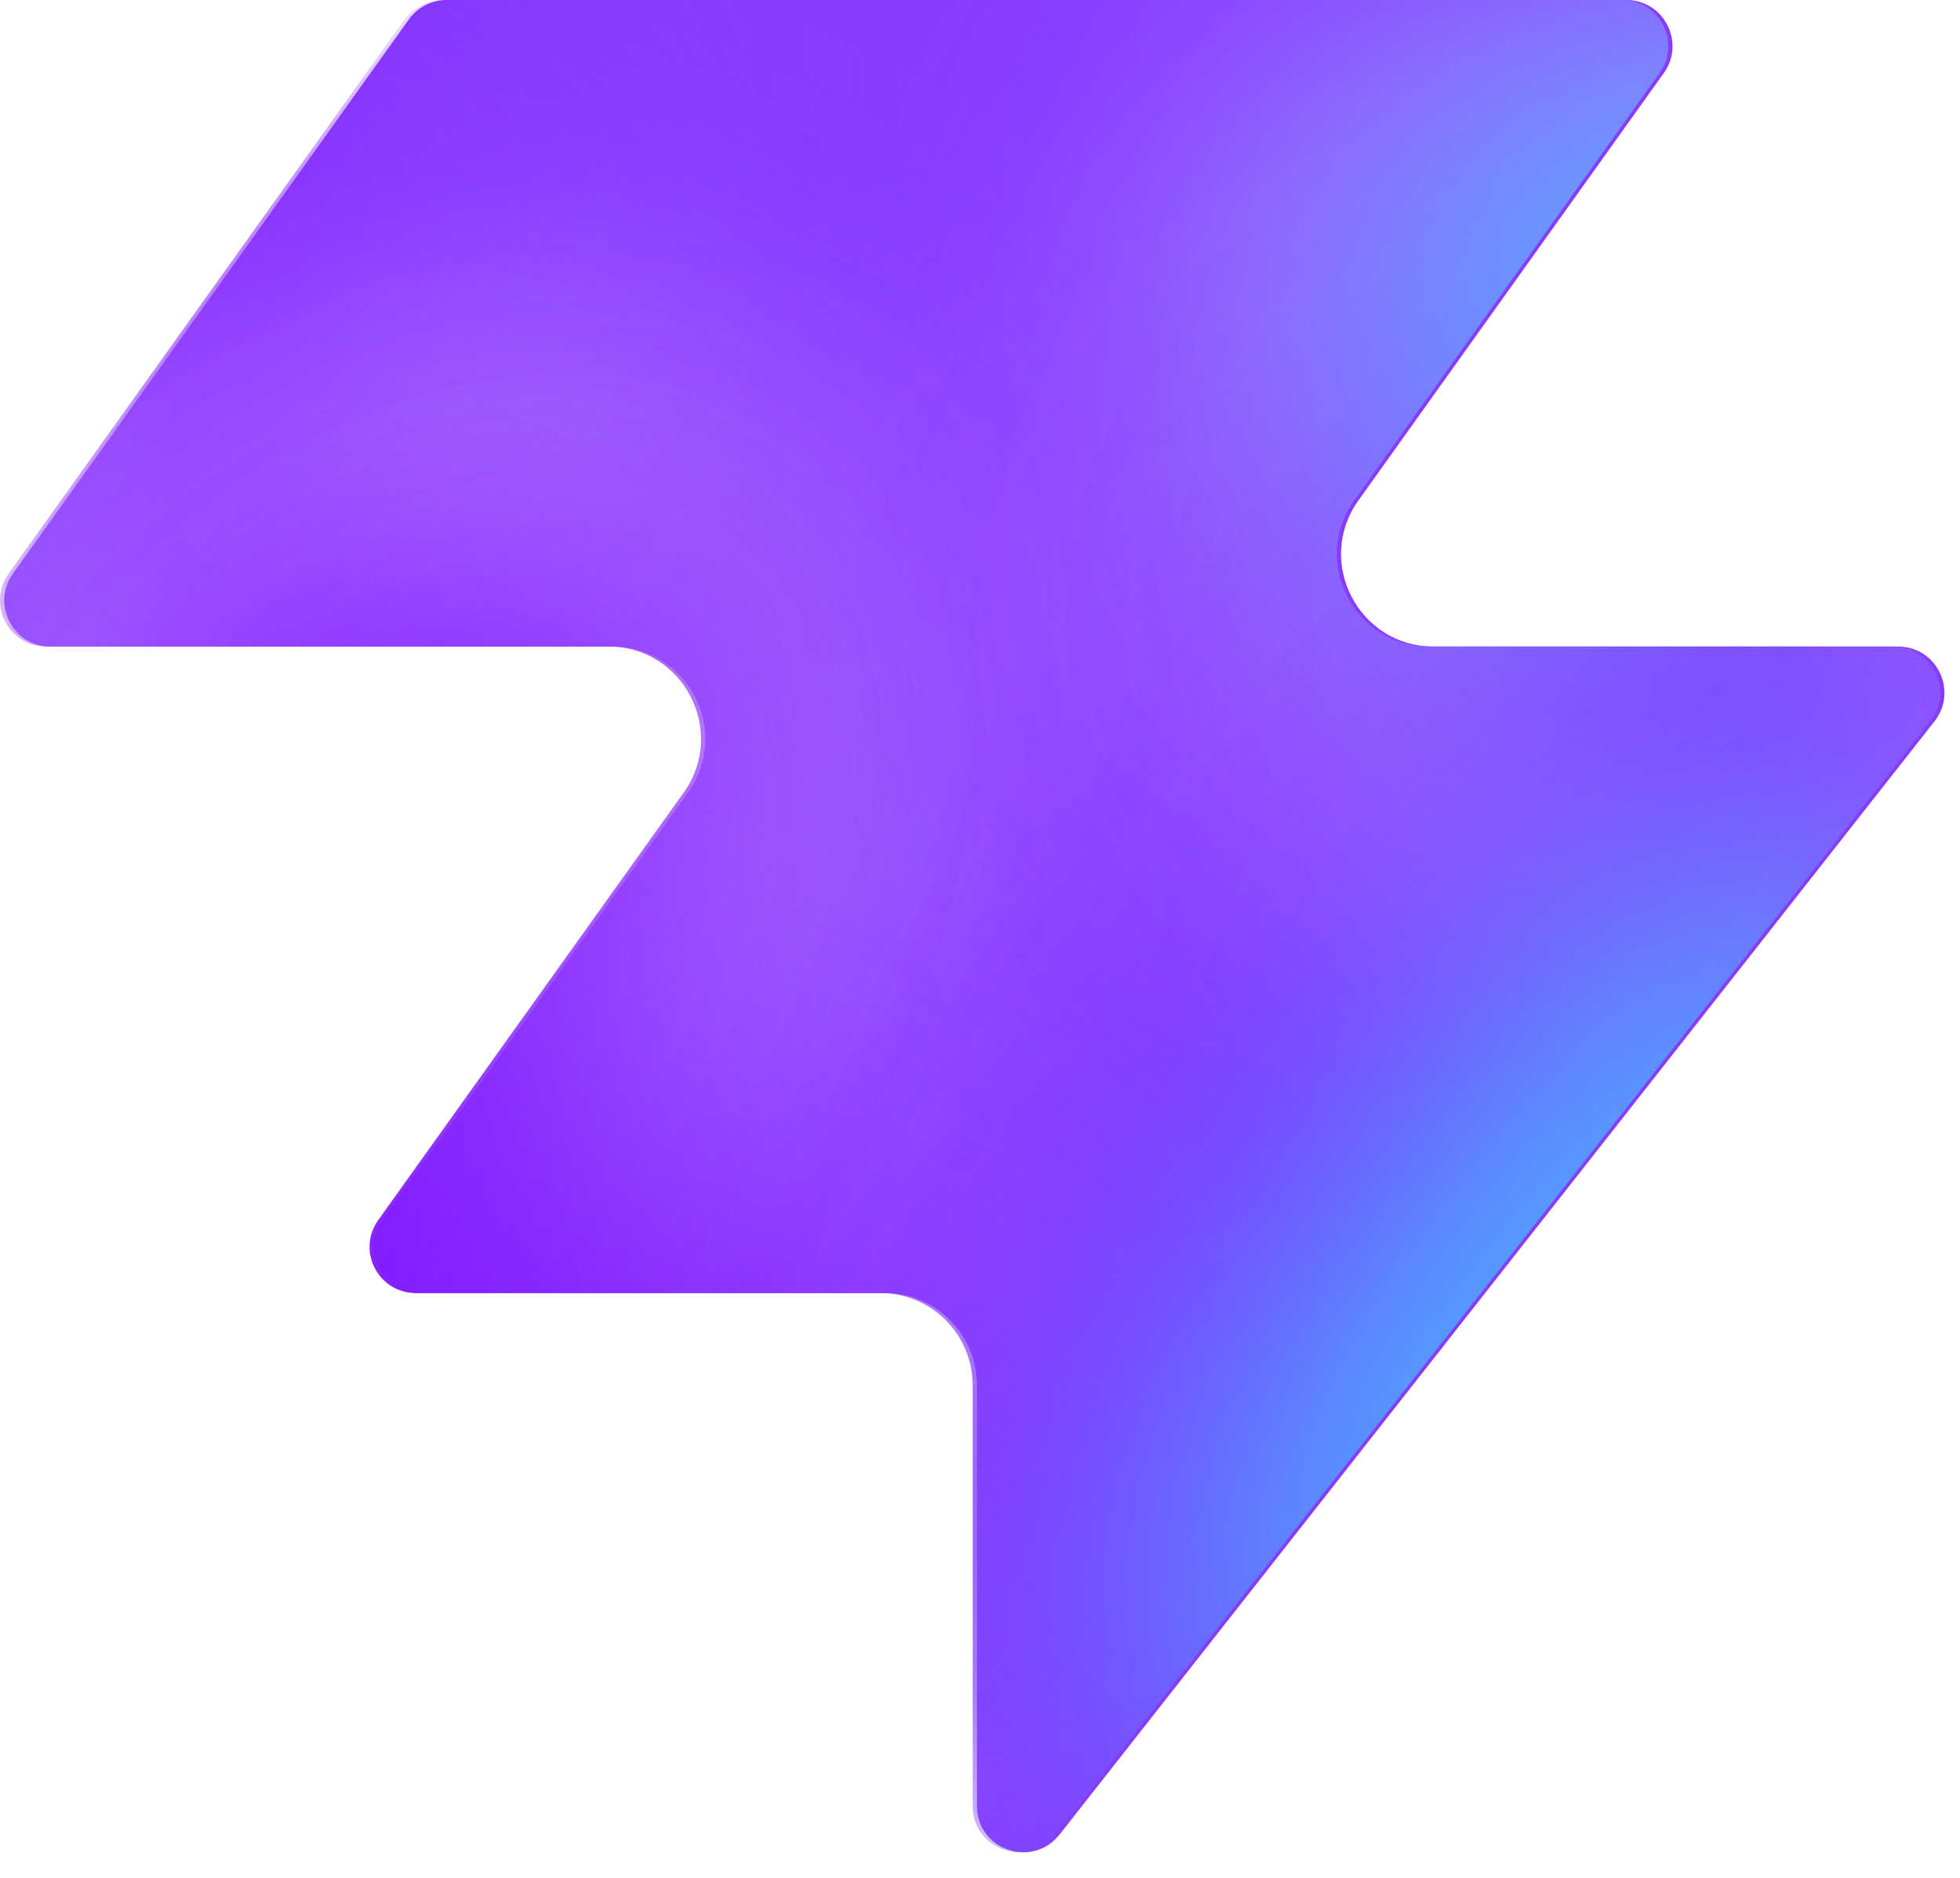
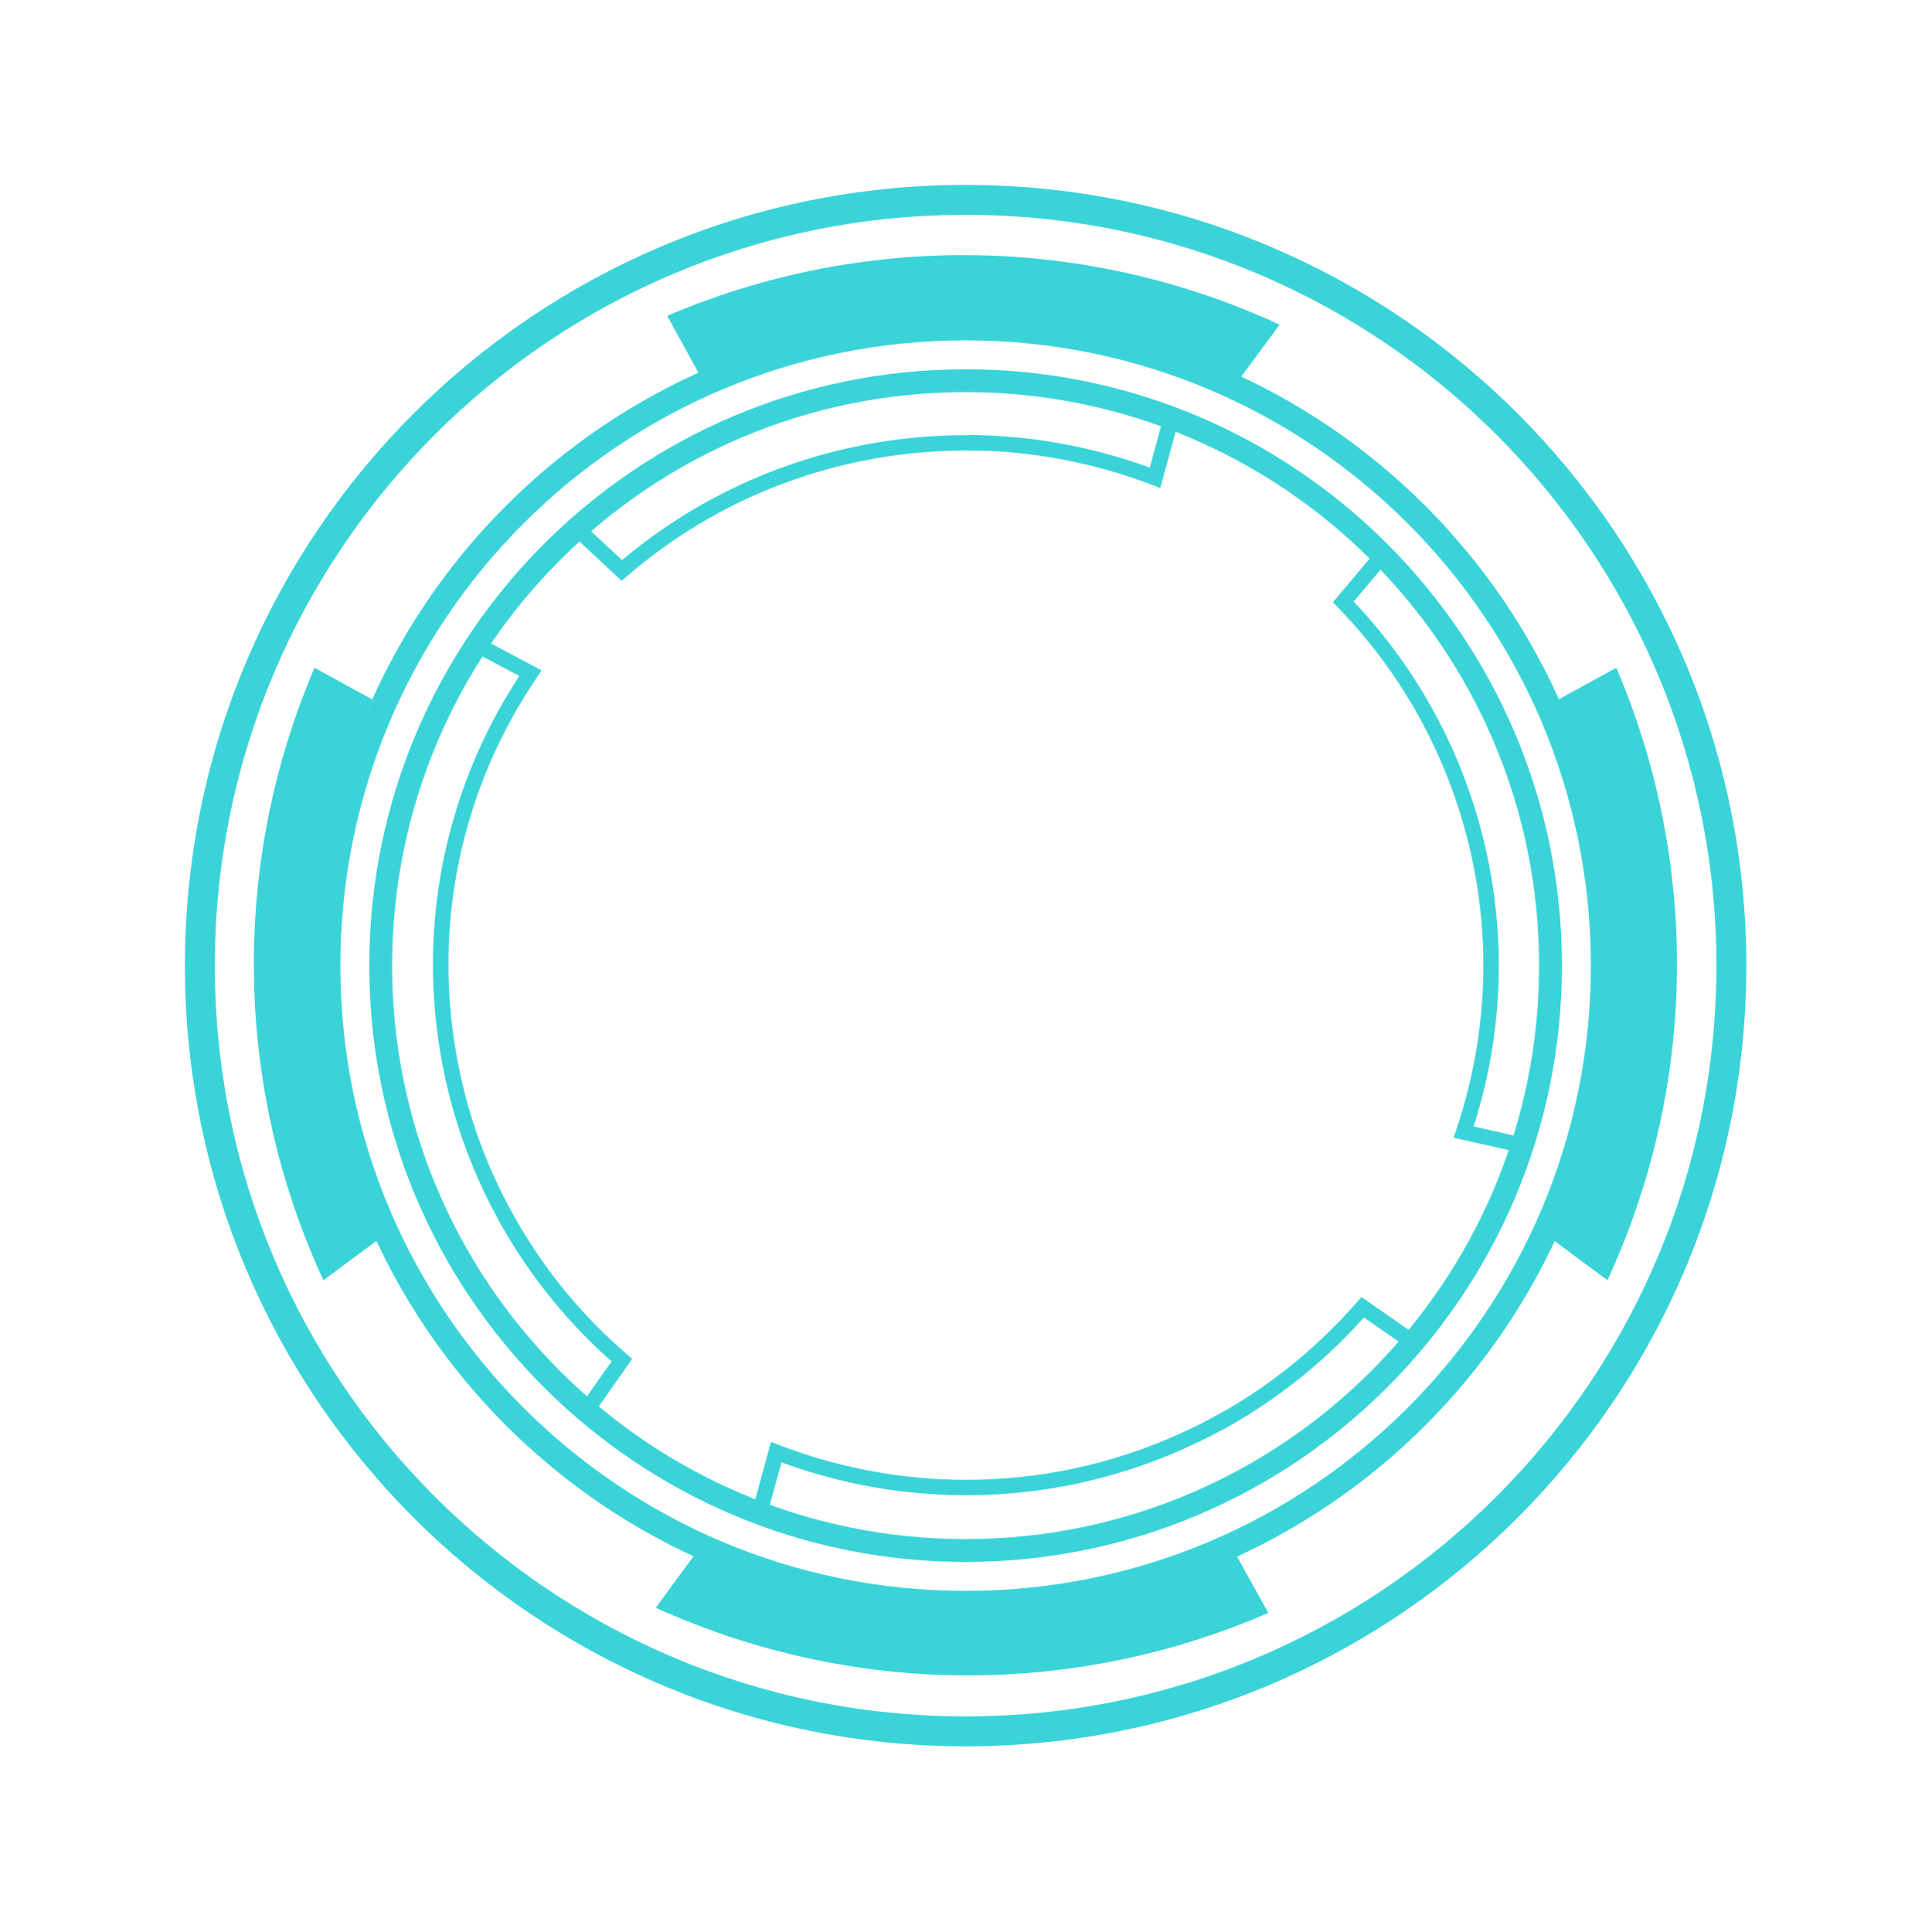
- <svg xmlns="http://www.w3.org/2000/svg" width="48" height="46" fill="none" viewBox="0 0 48 46">
-   <path fill="#863bff" d="M25.946 44.938c-.664.845-2.021.375-2.021-.698V33.937a2.26 2.26 0 0 0-2.262-2.262H10.287c-.92 0-1.456-1.04-.92-1.788l7.48-10.471c1.07-1.497 0-3.578-1.842-3.578H1.237c-.92 0-1.456-1.04-.92-1.788L10.013.474c.214-.297.556-.474.92-.474h28.894c.92 0 1.456 1.04.92 1.788l-7.48 10.471c-1.07 1.498 0 3.579 1.842 3.579h11.377c.943 0 1.473 1.088.89 1.83L25.947 44.94z" style="fill:#863bff;fill:color(display-p3 .525 .23 1);fill-opacity:1" />
-   <mask id="a" width="48" height="46" x="0" y="0" maskUnits="userSpaceOnUse" style="mask-type:alpha">
-     <path fill="#000" d="M25.842 44.938c-.664.844-2.021.375-2.021-.698V33.937a2.26 2.26 0 0 0-2.262-2.262H10.183c-.92 0-1.456-1.04-.92-1.788l7.48-10.471c1.07-1.498 0-3.579-1.842-3.579H1.133c-.92 0-1.456-1.04-.92-1.787L9.91.473c.214-.297.556-.474.92-.474h28.894c.92 0 1.456 1.04.92 1.788l-7.48 10.471c-1.07 1.498 0 3.578 1.842 3.578h11.377c.943 0 1.473 1.088.89 1.832L25.843 44.94z" style="fill:#000;fill-opacity:1" />
-   </mask>
-   <g mask="url(#a)">
-     <g filter="url(#b)">
-       <ellipse cx="5.508" cy="14.704" fill="#ede6ff" rx="5.508" ry="14.704" style="fill:#ede6ff;fill:color(display-p3 .927 .903 1);fill-opacity:1" transform="matrix(.00324 1 1 -.00324 -4.47 31.516)" />
-     </g>
-     <g filter="url(#c)">
-       <ellipse cx="10.399" cy="29.851" fill="#ede6ff" rx="10.399" ry="29.851" style="fill:#ede6ff;fill:color(display-p3 .927 .903 1);fill-opacity:1" transform="matrix(.00324 1 1 -.00324 -39.328 7.883)" />
-     </g>
-     <g filter="url(#d)">
-       <ellipse cx="5.508" cy="30.487" fill="#7e14ff" rx="5.508" ry="30.487" style="fill:#7e14ff;fill:color(display-p3 .492 .077 1);fill-opacity:1" transform="rotate(89.814 -25.913 -14.639)scale(1 -1)" />
-     </g>
-     <g filter="url(#e)">
-       <ellipse cx="5.508" cy="30.599" fill="#7e14ff" rx="5.508" ry="30.599" style="fill:#7e14ff;fill:color(display-p3 .492 .077 1);fill-opacity:1" transform="rotate(89.814 -32.644 -3.334)scale(1 -1)" />
-     </g>
-     <g filter="url(#f)">
-       <ellipse cx="5.508" cy="30.599" fill="#7e14ff" rx="5.508" ry="30.599" style="fill:#7e14ff;fill:color(display-p3 .492 .077 1);fill-opacity:1" transform="matrix(.00324 1 1 -.00324 -34.34 30.47)" />
-     </g>
-     <g filter="url(#g)">
-       <ellipse cx="14.072" cy="22.078" fill="#ede6ff" rx="14.072" ry="22.078" style="fill:#ede6ff;fill:color(display-p3 .927 .903 1);fill-opacity:1" transform="rotate(93.35 24.506 48.493)scale(-1 1)" />
-     </g>
-     <g filter="url(#h)">
-       <ellipse cx="3.47" cy="21.501" fill="#7e14ff" rx="3.47" ry="21.501" style="fill:#7e14ff;fill:color(display-p3 .492 .077 1);fill-opacity:1" transform="rotate(89.009 28.708 47.59)scale(-1 1)" />
-     </g>
-     <g filter="url(#i)">
-       <ellipse cx="3.47" cy="21.501" fill="#7e14ff" rx="3.47" ry="21.501" style="fill:#7e14ff;fill:color(display-p3 .492 .077 1);fill-opacity:1" transform="rotate(89.009 28.708 47.59)scale(-1 1)" />
-     </g>
-     <g filter="url(#j)">
-       <ellipse cx=".387" cy="8.972" fill="#7e14ff" rx="4.407" ry="29.108" style="fill:#7e14ff;fill:color(display-p3 .492 .077 1);fill-opacity:1" transform="rotate(39.51 .387 8.972)" />
-     </g>
-     <g filter="url(#k)">
-       <ellipse cx="47.523" cy="-6.092" fill="#7e14ff" rx="4.407" ry="29.108" style="fill:#7e14ff;fill:color(display-p3 .492 .077 1);fill-opacity:1" transform="rotate(37.892 47.523 -6.092)" />
-     </g>
-     <g filter="url(#l)">
-       <ellipse cx="41.412" cy="6.333" fill="#47bfff" rx="5.971" ry="9.665" style="fill:#47bfff;fill:color(display-p3 .28 .748 1);fill-opacity:1" transform="rotate(37.892 41.412 6.333)" />
-     </g>
-     <g filter="url(#m)">
-       <ellipse cx="-1.879" cy="38.332" fill="#7e14ff" rx="4.407" ry="29.108" style="fill:#7e14ff;fill:color(display-p3 .492 .077 1);fill-opacity:1" transform="rotate(37.892 -1.88 38.332)" />
-     </g>
-     <g filter="url(#n)">
-       <ellipse cx="-1.879" cy="38.332" fill="#7e14ff" rx="4.407" ry="29.108" style="fill:#7e14ff;fill:color(display-p3 .492 .077 1);fill-opacity:1" transform="rotate(37.892 -1.88 38.332)" />
-     </g>
-     <g filter="url(#o)">
-       <ellipse cx="35.651" cy="29.907" fill="#7e14ff" rx="4.407" ry="29.108" style="fill:#7e14ff;fill:color(display-p3 .492 .077 1);fill-opacity:1" transform="rotate(37.892 35.651 29.907)" />
-     </g>
-     <g filter="url(#p)">
-       <ellipse cx="38.418" cy="32.4" fill="#47bfff" rx="5.971" ry="15.297" style="fill:#47bfff;fill:color(display-p3 .28 .748 1);fill-opacity:1" transform="rotate(37.892 38.418 32.4)" />
+ <svg xmlns="http://www.w3.org/2000/svg" viewBox="0 0 283.465 283.465">
+   <defs>
+     <style>
+       .cls-1{fill:#000000}
+       .cls-2{fill:#3ad4d8}
+     </style>
+   </defs>
+   <g id="Layer_1" data-name="Layer 1">
+     <g>
+       <path d="M131.856 37.854 C136.197 37.481 140.544 37.364 144.865 37.501 L144.865 37.493 C159.837 37.96 174.453 41.476 187.84 47.653 L181.998 55.528 C180.051 54.677 178.064 53.881 176.038 53.144 C151.227 44.108 125.153 45.397 102.574 54.817 L97.927 46.35 C101.938 44.64 106.02 43.171 110.173 41.95 C117.288 39.852 124.55 38.497 131.856 37.862 Z" class="cls-2" />
+       <path d="M152.296 245.446 C147.957 245.845 143.611 245.989 139.289 245.878 L139.289 245.886 C124.315 245.51 109.678 242.082 96.253 235.986 L102.048 228.076 C104.001 228.915 105.992 229.699 108.022 230.425 C132.888 239.309 158.954 237.863 181.475 228.306 L186.173 236.745 C182.173 238.479 178.099 239.973 173.954 241.22 C166.852 243.36 159.598 244.759 152.296 245.438 Z" class="cls-2" />
+       <path d="M245.741 131.938 C246.114 136.279 246.231 140.626 246.093 144.947 L246.102 144.947 C245.635 159.919 242.119 174.535 235.942 187.922 L228.067 182.08 C228.918 180.132 229.714 178.145 230.451 176.12 C239.487 151.308 238.198 125.234 228.778 102.656 L237.245 98.008 C238.955 102.019 240.424 106.102 241.645 110.254 C243.743 117.369 245.098 124.632 245.733 131.938 Z" class="cls-2" />
+       <path d="M37.665 131.938 C37.292 136.279 37.175 140.626 37.312 144.947 L37.304 144.947 C37.771 159.919 41.287 174.535 47.464 187.922 L55.339 182.08 C54.488 180.132 53.692 178.145 52.954 176.12 C43.919 151.308 45.208 125.234 54.628 102.656 L46.161 98.008 C44.451 102.019 42.982 106.102 41.76 110.254 C39.663 117.369 38.308 124.632 37.673 131.938 Z" class="cls-2" />
+       <g>
+         <path d="M84.298 78.782 C99.473 65.081 119.62 56.731 141.732 56.731 C152.69 56.731 163.167 58.783 172.795 62.521 L170.309 71.634 L169.129 71.183 C165.06 69.626 160.847 68.407 156.544 67.557 C152.671 66.79 148.746 66.323 144.798 66.166 L144.798 66.18 L143.535 66.15 C139.292 66.052 135.027 66.308 130.799 66.917 C126.609 67.526 122.457 68.482 118.403 69.775 C117.719 70 117.053 70.225 116.38 70.459 C115.677 70.707 115.012 70.955 114.383 71.196 L113.4 71.573 C109.709 73.047 106.102 74.83 102.623 76.914 C98.917 79.133 95.363 81.69 92.012 84.587 L91.241 85.249 Z M116.319 60.907 C116.251 60.929 115.838 61.064 115.805 61.065 C115.805 61.065 115.804 61.065 115.804 61.065 C110.253 62.825 104.838 65.171 99.665 68.105 C94.975 70.761 90.483 73.905 86.263 77.516 L91.3 82.21 C94.53 79.495 97.925 77.087 101.442 74.973 C105.33 72.649 109.384 70.685 113.558 69.083 L114.534 68.706 L114.542 68.721 L115.624 68.33 C116.312 68.082 117 67.848 117.696 67.631 C121.886 66.284 126.159 65.299 130.478 64.682 C134.388 64.118 138.352 63.847 142.314 63.877 L142.306 63.832 L143.577 63.862 C148.107 63.967 152.592 64.464 156.972 65.337 C160.981 66.126 164.928 67.233 168.763 68.632 L170.563 62.028 C162.077 58.989 153.107 57.288 144.008 57.048 C134.803 56.8 125.456 58.041 116.319 60.907 Z" class="cls-2" />
+         <path d="M195.644 88.392 L201.721 81.193 C201.869 81.338 202.016 81.483 202.163 81.63 C217.63 97.013 227.198 118.263 227.198 141.732 C227.198 151.304 225.607 160.506 222.675 169.091 L213.357 167 L213.758 165.819 C215.15 161.704 216.178 157.469 216.844 153.188 C217.456 149.194 217.759 145.169 217.729 141.161 L217.714 140.19 C217.518 130.697 215.513 121.339 211.867 112.621 C208.26 103.993 203.041 95.997 196.355 89.129 Z M203.131 83.036 L198.692 88.294 C205.241 95.199 210.385 103.173 213.97 111.748 C217.562 120.339 219.596 129.538 219.944 138.896 L219.967 138.888 L219.99 140.153 C220.073 144.636 219.771 149.111 219.09 153.52 C218.477 157.514 217.547 161.463 216.298 165.345 L223.015 166.857 C226.086 157.032 227.326 146.735 226.706 136.512 C226.101 126.477 223.704 116.51 219.475 107.123 L219.445 107.137 L218.923 106.009 C216.865 101.601 214.423 97.358 211.617 93.342 C209.091 89.715 206.255 86.263 203.131 83.036 Z" class="cls-2" />
+         <path d="M56.267 141.732 C56.267 124.006 61.725 107.546 71.056 93.924 L79.501 98.397 L78.798 99.435 C76.348 103.045 74.215 106.86 72.422 110.831 C70.698 114.667 69.283 118.669 68.209 122.799 L68.126 123.123 C67.983 123.702 67.846 124.251 67.725 124.77 C67.589 125.364 67.468 125.906 67.362 126.418 L67.332 126.583 L67.332 126.591 L67.06 127.96 C66.311 132.006 65.887 136.151 65.827 140.348 C65.759 144.448 66.031 148.622 66.667 152.842 C67.363 157.461 68.46 161.922 69.927 166.194 C71.432 170.564 73.322 174.74 75.554 178.681 L76.038 179.539 C78.095 183.082 80.401 186.399 82.92 189.468 C85.704 192.868 88.752 195.982 92.019 198.788 L92.79 199.458 L87.299 207.274 C85.212 205.558 83.208 203.745 81.294 201.843 C65.834 186.46 56.267 165.209 56.267 141.732 Z M70.138 95.997 C67.188 100.578 64.662 105.46 62.627 110.567 C60.501 115.923 58.906 121.513 57.907 127.275 C57.825 127.748 57.749 128.215 57.673 128.689 C56.266 137.64 56.304 146.847 57.869 155.972 C59.389 164.766 62.339 173.477 66.824 181.766 C69.396 186.52 72.36 190.929 75.65 194.976 C78.759 198.797 82.162 202.295 85.807 205.454 L89.763 199.828 C86.685 197.112 83.811 194.126 81.156 190.892 C78.35 187.469 75.801 183.761 73.554 179.789 L73.033 178.863 L73.048 178.855 C70.975 175.071 69.205 171.085 67.776 166.917 C66.266 162.524 65.131 157.928 64.413 153.166 C63.763 148.855 63.483 144.56 63.551 140.318 C63.627 135.978 64.058 131.713 64.829 127.553 C64.829 127.282 65.07 126.305 65.139 125.966 C65.267 125.357 65.389 124.792 65.51 124.265 L65.706 123.453 L65.698 123.445 L65.925 122.573 C67.029 118.217 68.519 113.982 70.35 109.913 C72.029 106.181 73.996 102.608 76.219 99.216 Z" class="cls-2" />
+         <path d="M199.161 191.146 L199.834 190.379 L207.665 195.824 L207.665 195.824 C205.927 197.917 204.091 199.925 202.163 201.843 C186.696 217.218 165.33 226.734 141.732 226.734 C130.755 226.734 120.262 224.676 110.621 220.928 L113.167 211.644 L114.347 212.095 C118.401 213.66 122.606 214.878 126.91 215.736 C131.183 216.594 135.532 217.082 139.895 217.188 C142.52 217.256 145.182 217.18 147.844 216.97 C150.491 216.759 153.124 216.413 155.71 215.932 C156.239 215.834 156.769 215.729 157.298 215.623 C160.172 215.021 163.038 214.254 165.875 213.306 C168.658 212.373 171.419 211.275 174.157 209.989 C174.981 209.605 175.79 209.206 176.592 208.8 C177.379 208.394 178.172 207.965 178.974 207.521 L179.866 207.025 L179.874 207.033 C182.552 205.483 185.146 203.768 187.634 201.888 C190.342 199.849 192.959 197.577 195.463 195.088 C196.136 194.418 196.763 193.772 197.346 193.147 C197.981 192.47 198.586 191.801 199.161 191.146 Z M200.204 193.387 C199.803 193.832 199.41 194.268 199.009 194.689 C198.351 195.389 197.701 196.058 197.074 196.69 C194.532 199.218 191.832 201.55 189.004 203.685 C186.13 205.859 183.149 207.8 180.102 209.508 L179.216 210.004 L179.194 209.982 C178.687 210.26 178.165 210.531 177.628 210.809 C176.804 211.231 175.964 211.644 175.125 212.035 C172.319 213.351 169.475 214.488 166.593 215.45 C163.666 216.421 160.716 217.218 157.76 217.835 C157.51 217.888 156.353 218.159 156.134 218.159 C153.433 218.655 150.726 219.017 148.025 219.227 C145.318 219.444 142.587 219.512 139.842 219.444 C135.312 219.332 130.835 218.828 126.463 217.963 C122.47 217.165 118.537 216.052 114.702 214.645 L112.895 221.257 C120.035 223.823 127.53 225.44 135.161 226.034 C142.989 226.651 150.953 226.192 158.834 224.582 L159.492 224.446 C167.403 222.776 175.118 219.978 182.37 216.059 C189.381 212.268 195.976 207.417 201.921 201.512 C202.768 200.661 203.586 199.819 204.349 198.991 C204.863 198.442 205.37 197.885 205.861 197.321 Z" class="cls-2" />
+       </g>
+       <path d="M46.298 141.732 C46.298 89.025 89.025 46.298 141.732 46.298 C194.439 46.298 237.167 89.025 237.167 141.732 C237.167 194.439 194.439 237.167 141.732 237.167 C89.025 237.167 46.298 194.439 46.298 141.732 Z M141.732 49.956 C91.045 49.956 49.956 91.045 49.956 141.732 C49.956 192.419 91.045 233.509 141.732 233.509 C192.419 233.509 233.509 192.419 233.509 141.732 C233.509 91.045 192.419 49.956 141.732 49.956 Z" class="cls-2" />
+       <path d="M54.199 141.732 C54.199 93.389 93.389 54.199 141.732 54.199 C190.076 54.199 229.265 93.389 229.265 141.732 C229.265 190.076 190.076 229.265 141.732 229.265 C93.389 229.265 54.199 190.076 54.199 141.732 Z M141.732 57.554 C95.242 57.554 57.554 95.242 57.554 141.732 C57.554 188.223 95.242 225.91 141.732 225.91 C188.223 225.91 225.91 188.223 225.91 141.732 C225.91 95.242 188.223 57.554 141.732 57.554 Z" class="cls-2" />
+       <path d="M27.138 141.732 C27.138 78.443 78.443 27.138 141.732 27.138 C205.021 27.138 256.327 78.443 256.327 141.732 C256.327 205.021 205.021 256.327 141.732 256.327 C78.443 256.327 27.138 205.021 27.138 141.732 Z M141.732 31.53 C80.869 31.53 31.53 80.869 31.53 141.732 C31.53 202.595 80.869 251.935 141.732 251.935 C202.595 251.935 251.935 202.595 251.935 141.732 C251.935 80.869 202.595 31.53 141.732 31.53 Z" class="cls-2" />
    </g>
  </g>
-   <defs>
-     <filter id="b" width="60.045" height="41.654" x="-19.77" y="16.149" color-interpolation-filters="sRGB" filterUnits="userSpaceOnUse">
-       <feFlood flood-opacity="0" result="BackgroundImageFix" />
-       <feBlend in="SourceGraphic" in2="BackgroundImageFix" result="shape" />
-       <feGaussianBlur result="effect1_foregroundBlur_2002_17158" stdDeviation="7.659" />
-     </filter>
-     <filter id="c" width="90.34" height="51.437" x="-54.613" y="-7.533" color-interpolation-filters="sRGB" filterUnits="userSpaceOnUse">
-       <feFlood flood-opacity="0" result="BackgroundImageFix" />
-       <feBlend in="SourceGraphic" in2="BackgroundImageFix" result="shape" />
-       <feGaussianBlur result="effect1_foregroundBlur_2002_17158" stdDeviation="7.659" />
-     </filter>
-     <filter id="d" width="79.355" height="29.4" x="-49.64" y="2.03" color-interpolation-filters="sRGB" filterUnits="userSpaceOnUse">
-       <feFlood flood-opacity="0" result="BackgroundImageFix" />
-       <feBlend in="SourceGraphic" in2="BackgroundImageFix" result="shape" />
-       <feGaussianBlur result="effect1_foregroundBlur_2002_17158" stdDeviation="4.596" />
-     </filter>
-     <filter id="e" width="79.579" height="29.4" x="-45.045" y="20.029" color-interpolation-filters="sRGB" filterUnits="userSpaceOnUse">
-       <feFlood flood-opacity="0" result="BackgroundImageFix" />
-       <feBlend in="SourceGraphic" in2="BackgroundImageFix" result="shape" />
-       <feGaussianBlur result="effect1_foregroundBlur_2002_17158" stdDeviation="4.596" />
-     </filter>
-     <filter id="f" width="79.579" height="29.4" x="-43.513" y="21.178" color-interpolation-filters="sRGB" filterUnits="userSpaceOnUse">
-       <feFlood flood-opacity="0" result="BackgroundImageFix" />
-       <feBlend in="SourceGraphic" in2="BackgroundImageFix" result="shape" />
-       <feGaussianBlur result="effect1_foregroundBlur_2002_17158" stdDeviation="4.596" />
-     </filter>
-     <filter id="g" width="74.749" height="58.852" x="15.756" y="-17.901" color-interpolation-filters="sRGB" filterUnits="userSpaceOnUse">
-       <feFlood flood-opacity="0" result="BackgroundImageFix" />
-       <feBlend in="SourceGraphic" in2="BackgroundImageFix" result="shape" />
-       <feGaussianBlur result="effect1_foregroundBlur_2002_17158" stdDeviation="7.659" />
-     </filter>
-     <filter id="h" width="61.377" height="25.362" x="23.548" y="2.284" color-interpolation-filters="sRGB" filterUnits="userSpaceOnUse">
-       <feFlood flood-opacity="0" result="BackgroundImageFix" />
-       <feBlend in="SourceGraphic" in2="BackgroundImageFix" result="shape" />
-       <feGaussianBlur result="effect1_foregroundBlur_2002_17158" stdDeviation="4.596" />
-     </filter>
-     <filter id="i" width="61.377" height="25.362" x="23.548" y="2.284" color-interpolation-filters="sRGB" filterUnits="userSpaceOnUse">
-       <feFlood flood-opacity="0" result="BackgroundImageFix" />
-       <feBlend in="SourceGraphic" in2="BackgroundImageFix" result="shape" />
-       <feGaussianBlur result="effect1_foregroundBlur_2002_17158" stdDeviation="4.596" />
-     </filter>
-     <filter id="j" width="56.045" height="63.649" x="-27.636" y="-22.853" color-interpolation-filters="sRGB" filterUnits="userSpaceOnUse">
-       <feFlood flood-opacity="0" result="BackgroundImageFix" />
-       <feBlend in="SourceGraphic" in2="BackgroundImageFix" result="shape" />
-       <feGaussianBlur result="effect1_foregroundBlur_2002_17158" stdDeviation="4.596" />
-     </filter>
-     <filter id="k" width="54.814" height="64.646" x="20.116" y="-38.415" color-interpolation-filters="sRGB" filterUnits="userSpaceOnUse">
-       <feFlood flood-opacity="0" result="BackgroundImageFix" />
-       <feBlend in="SourceGraphic" in2="BackgroundImageFix" result="shape" />
-       <feGaussianBlur result="effect1_foregroundBlur_2002_17158" stdDeviation="4.596" />
-     </filter>
-     <filter id="l" width="33.541" height="35.313" x="24.641" y="-11.323" color-interpolation-filters="sRGB" filterUnits="userSpaceOnUse">
-       <feFlood flood-opacity="0" result="BackgroundImageFix" />
-       <feBlend in="SourceGraphic" in2="BackgroundImageFix" result="shape" />
-       <feGaussianBlur result="effect1_foregroundBlur_2002_17158" stdDeviation="4.596" />
-     </filter>
-     <filter id="m" width="54.814" height="64.646" x="-29.286" y="6.009" color-interpolation-filters="sRGB" filterUnits="userSpaceOnUse">
-       <feFlood flood-opacity="0" result="BackgroundImageFix" />
-       <feBlend in="SourceGraphic" in2="BackgroundImageFix" result="shape" />
-       <feGaussianBlur result="effect1_foregroundBlur_2002_17158" stdDeviation="4.596" />
-     </filter>
-     <filter id="n" width="54.814" height="64.646" x="-29.286" y="6.009" color-interpolation-filters="sRGB" filterUnits="userSpaceOnUse">
-       <feFlood flood-opacity="0" result="BackgroundImageFix" />
-       <feBlend in="SourceGraphic" in2="BackgroundImageFix" result="shape" />
-       <feGaussianBlur result="effect1_foregroundBlur_2002_17158" stdDeviation="4.596" />
-     </filter>
-     <filter id="o" width="54.814" height="64.646" x="8.244" y="-2.416" color-interpolation-filters="sRGB" filterUnits="userSpaceOnUse">
-       <feFlood flood-opacity="0" result="BackgroundImageFix" />
-       <feBlend in="SourceGraphic" in2="BackgroundImageFix" result="shape" />
-       <feGaussianBlur result="effect1_foregroundBlur_2002_17158" stdDeviation="4.596" />
-     </filter>
-     <filter id="p" width="39.409" height="43.623" x="18.713" y="10.588" color-interpolation-filters="sRGB" filterUnits="userSpaceOnUse">
-       <feFlood flood-opacity="0" result="BackgroundImageFix" />
-       <feBlend in="SourceGraphic" in2="BackgroundImageFix" result="shape" />
-       <feGaussianBlur result="effect1_foregroundBlur_2002_17158" stdDeviation="4.596" />
-     </filter>
-   </defs>
</svg>
